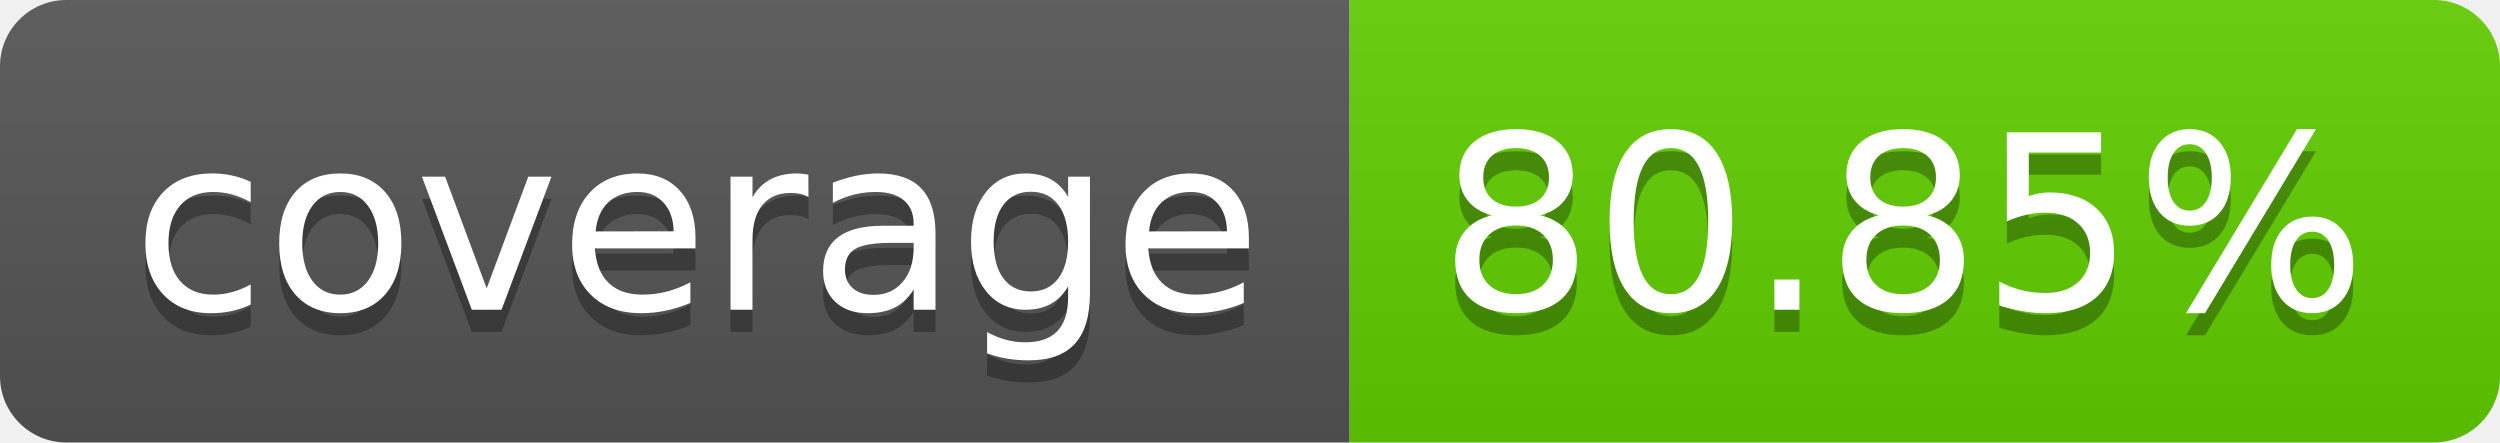
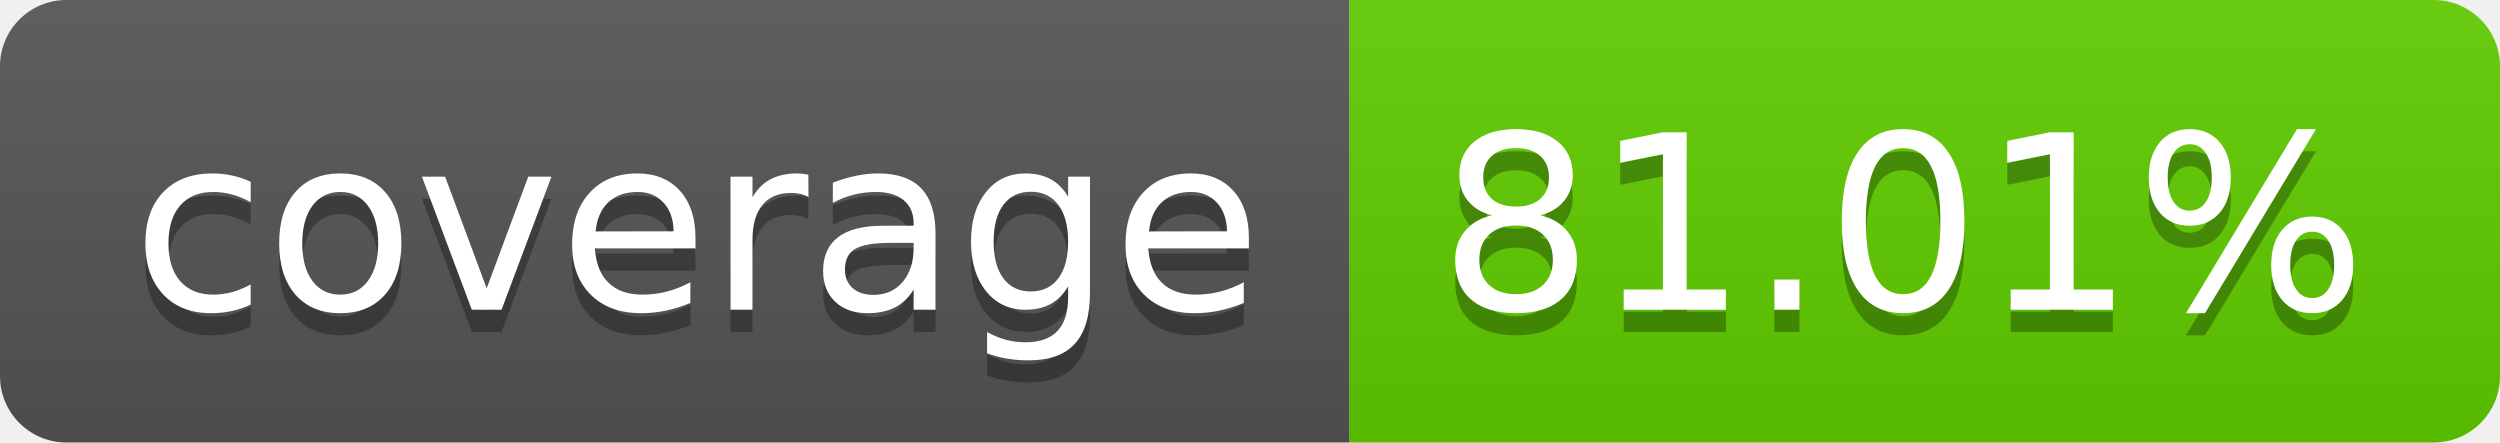
<svg xmlns="http://www.w3.org/2000/svg" width="113.0" height="20">
  <linearGradient id="smooth" x2="0" y2="100%">
    <stop offset="0" stop-color="#bbb" stop-opacity=".1" />
    <stop offset="1" stop-opacity=".1" />
  </linearGradient>
  <clipPath id="round">
    <rect width="113.0" height="20" rx="3" fill="#fff" />
  </clipPath>
  <g clip-path="url(#round)">
    <rect width="61.0" height="20" fill="#555" />
-     <rect x="61.0" width="52.0" height="20" fill="#61ce00" />
+     <rect x="61.0" width="52.0" height="20" fill="#60ce00" />
    <rect width="113.0" height="20" fill="url(#smooth)" />
  </g>
  <g fill="#fff" text-anchor="middle" font-family="DejaVu Sans,Verdana,Geneva,sans-serif" font-size="110">
    <text x="315.0" y="150" fill="#010101" fill-opacity=".3" transform="scale(0.1)" textLength="510.0" lengthAdjust="spacing">coverage</text>
    <text x="315.0" y="140" transform="scale(0.1)" textLength="510.0" lengthAdjust="spacing">coverage</text>
-     <text x="860.0" y="150" fill="#010101" fill-opacity=".3" transform="scale(0.1)" textLength="420.0" lengthAdjust="spacing">80.85%</text>
-     <text x="860.0" y="140" transform="scale(0.1)" textLength="420.0" lengthAdjust="spacing">80.85%</text>
+     <text x="860.0" y="150" fill="#010101" fill-opacity=".3" transform="scale(0.1)" textLength="420.0" lengthAdjust="spacing">81.01%</text>
+     <text x="860.0" y="140" transform="scale(0.1)" textLength="420.0" lengthAdjust="spacing">81.01%</text>
  </g>
</svg>
